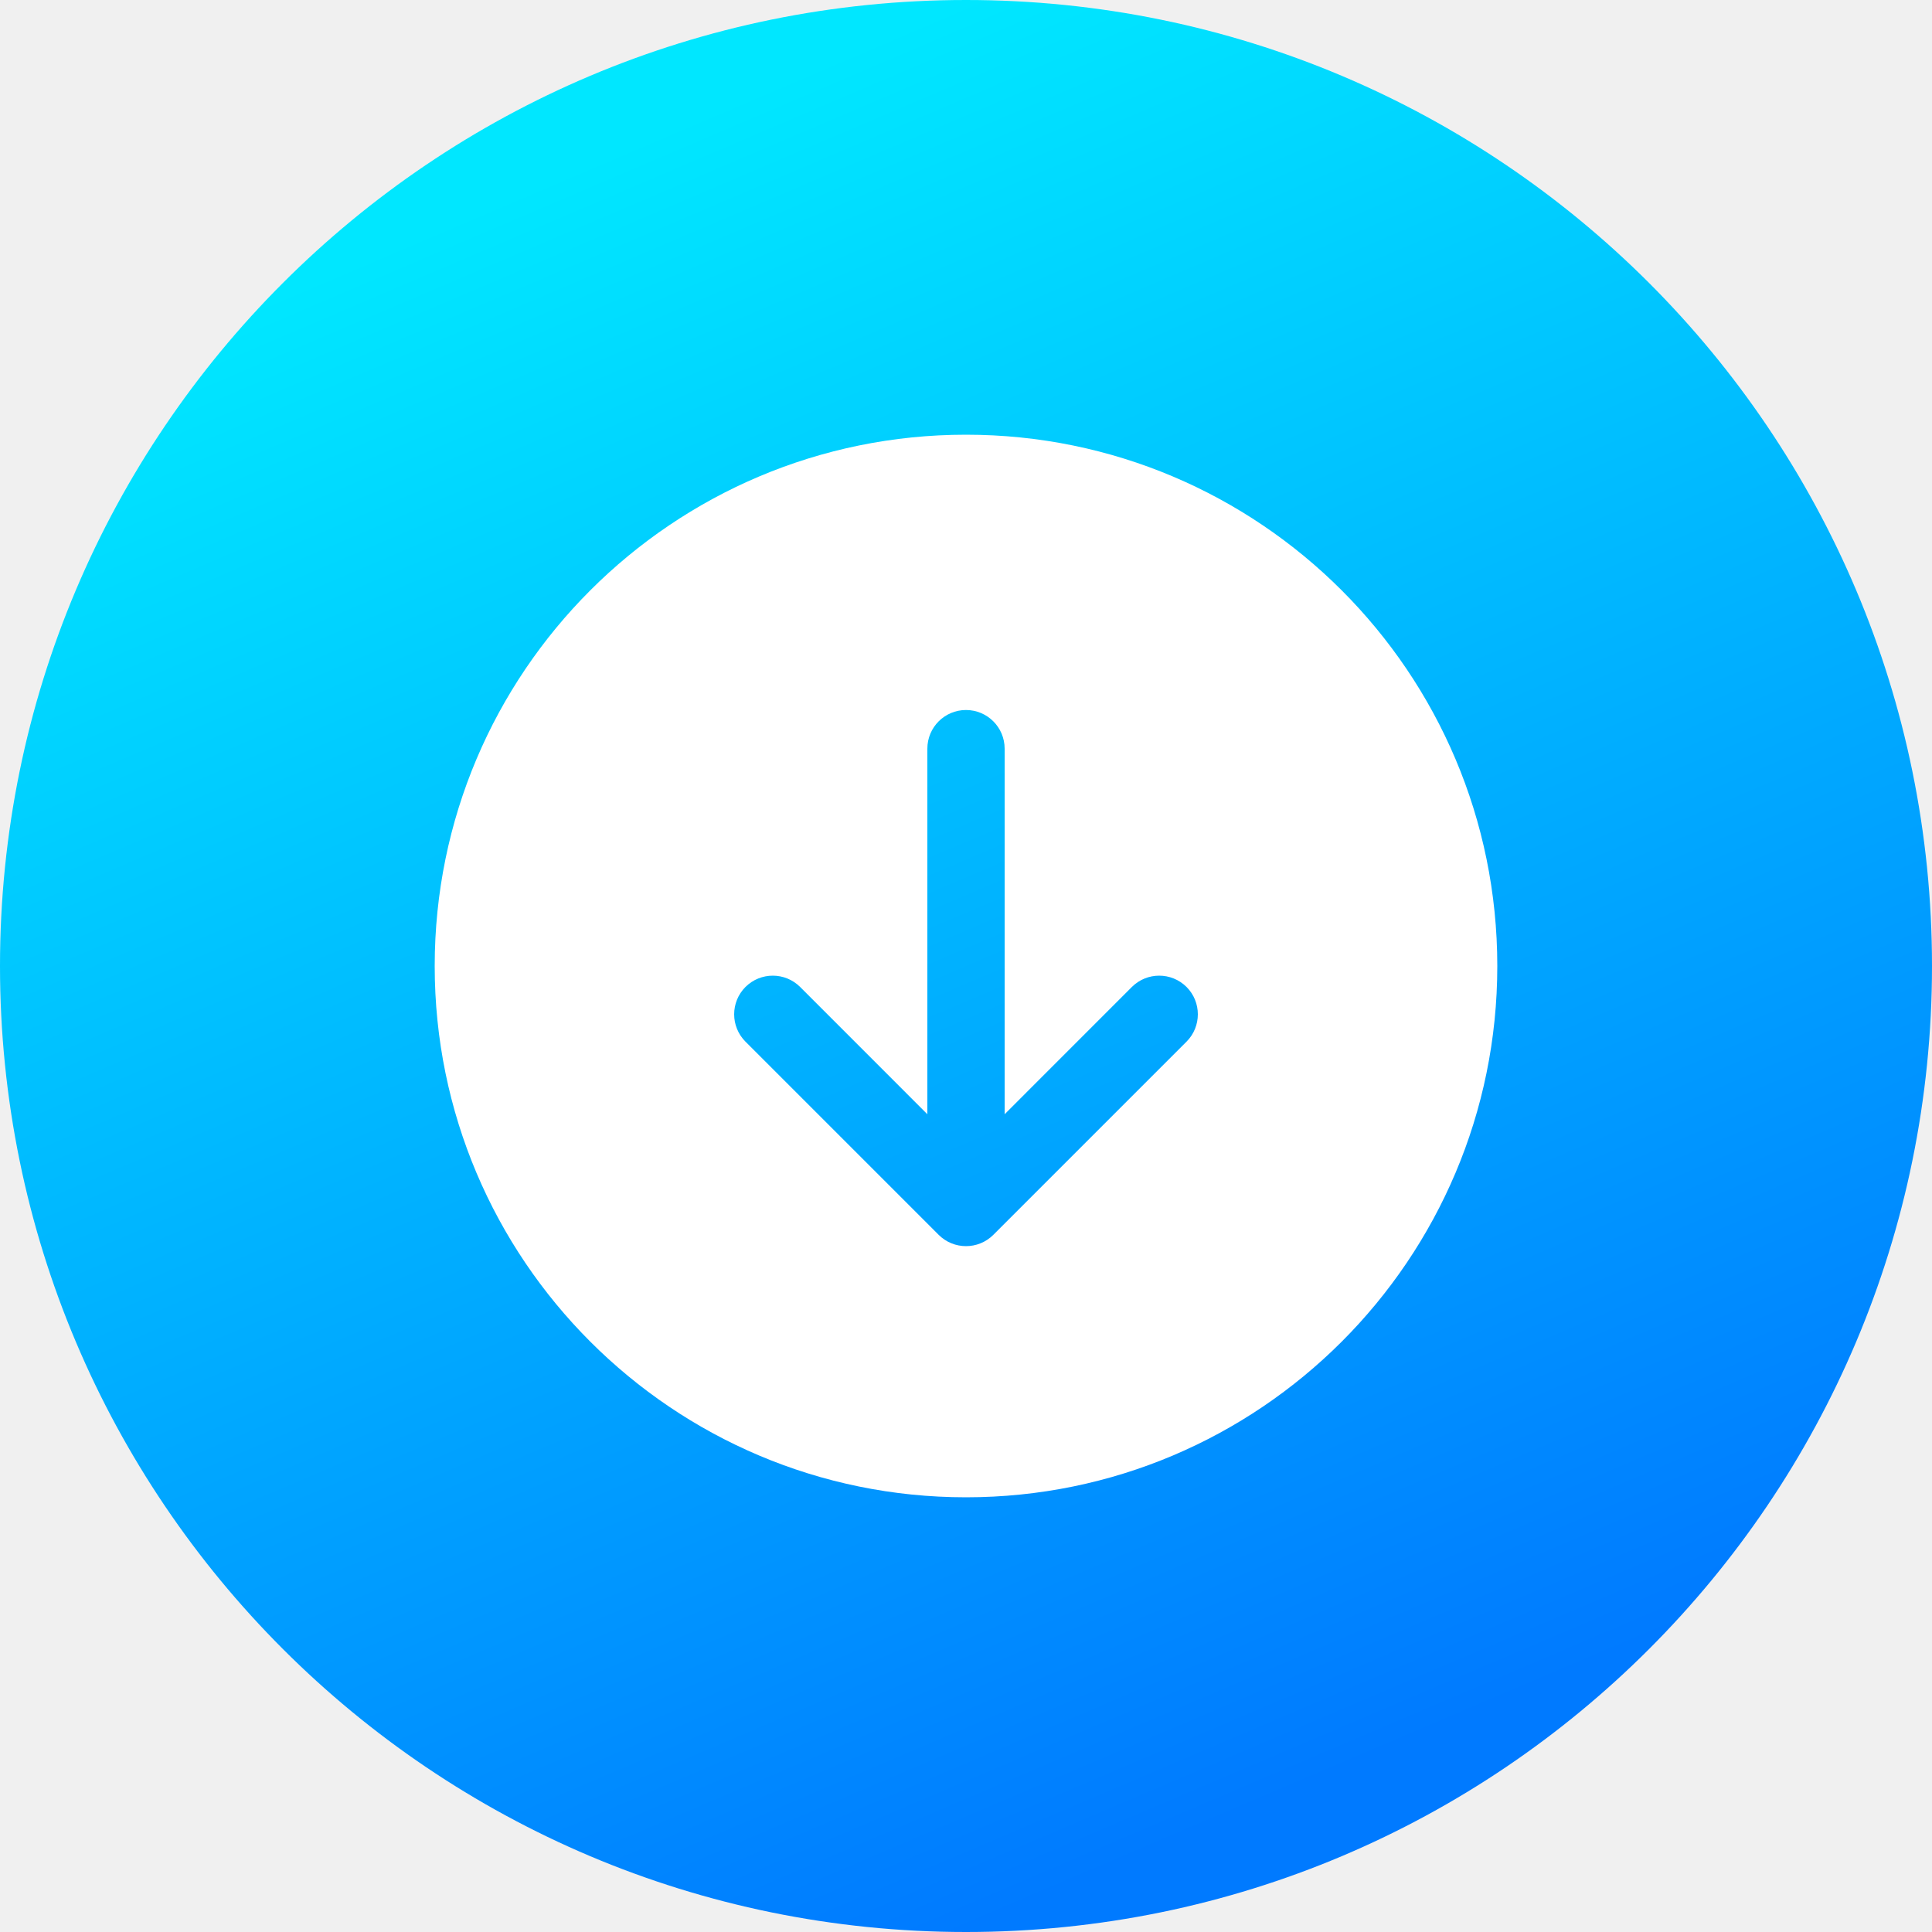
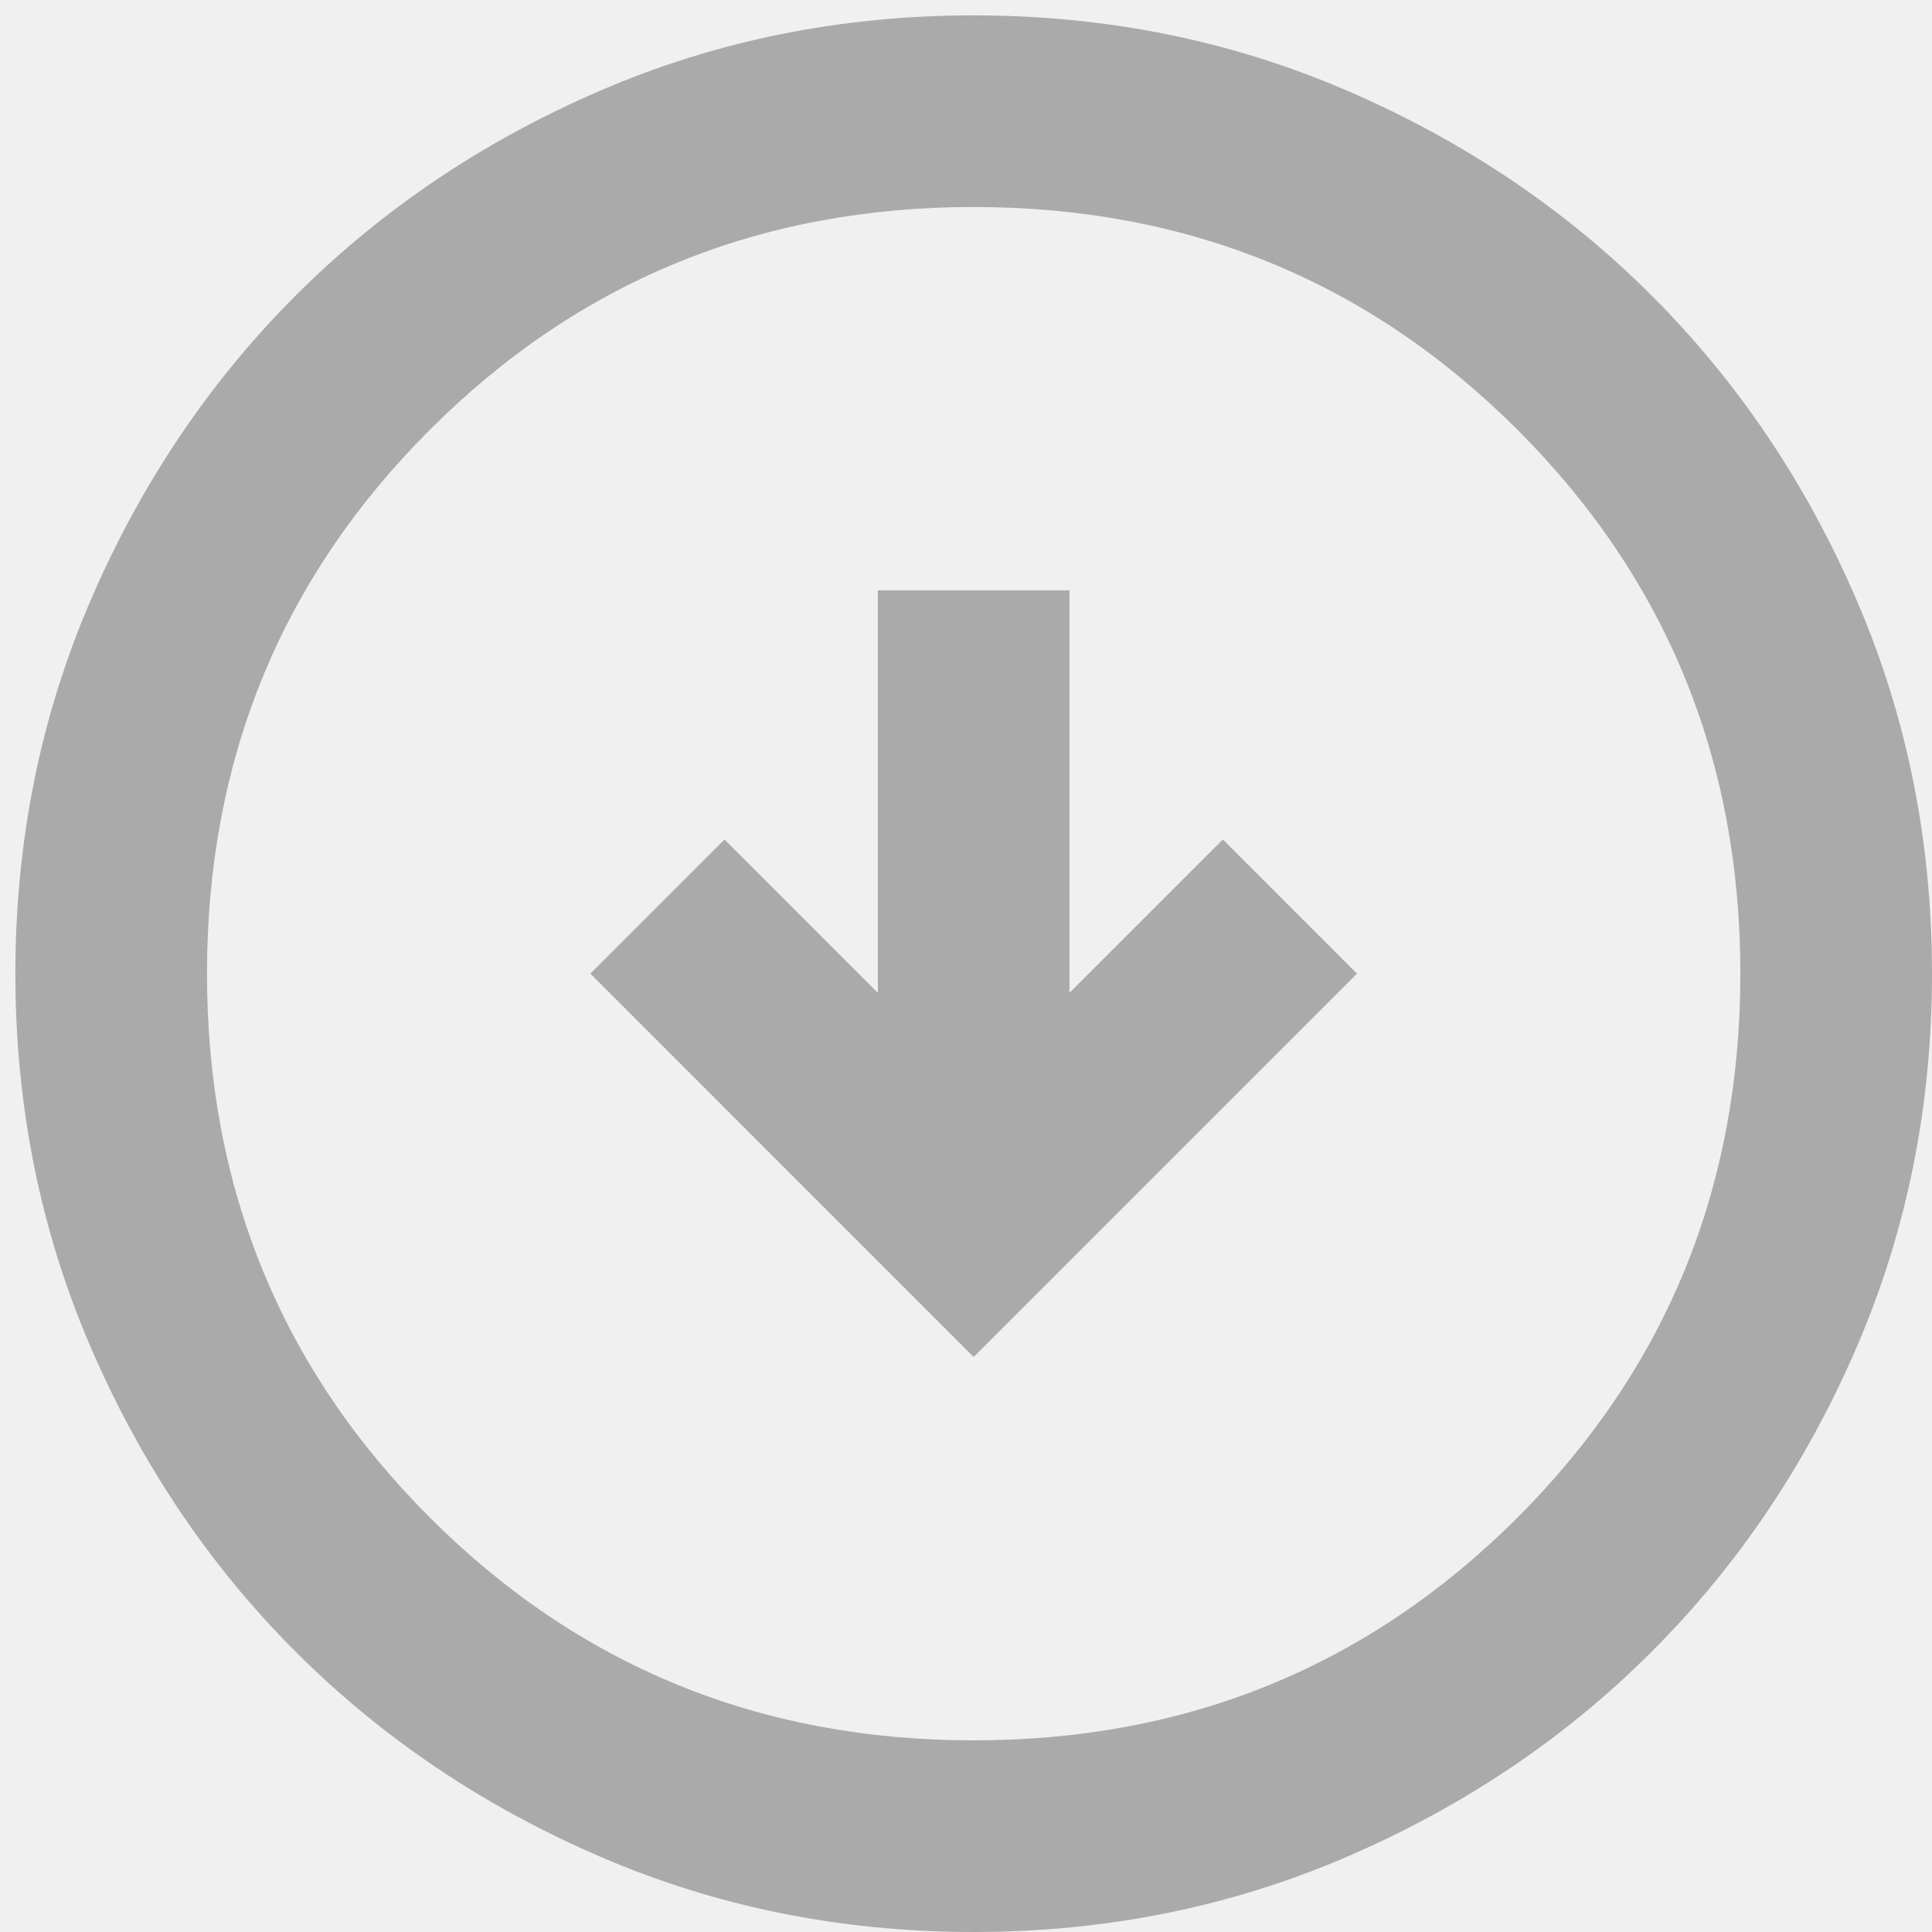
- <svg xmlns="http://www.w3.org/2000/svg" width="40" height="40" viewBox="0 0 40 40" fill="none">
-   <rect width="40" height="40" rx="20" fill="url(#paint0_linear_116_125)" />
-   <path fill-rule="evenodd" clip-rule="evenodd" d="M20 31C26.075 31 31 26.075 31 20C31 13.925 26.075 9 20 9C13.925 9 9 13.925 9 20C9 26.075 13.925 31 20 31ZM16.566 20.434C16.253 20.122 15.747 20.122 15.434 20.434C15.122 20.747 15.122 21.253 15.434 21.566L19.434 25.566C19.747 25.878 20.253 25.878 20.566 25.566L24.566 21.566C24.878 21.253 24.878 20.747 24.566 20.434C24.253 20.122 23.747 20.122 23.434 20.434L20.8 23.069V15.5C20.8 15.058 20.442 14.7 20 14.7C19.558 14.7 19.2 15.058 19.2 15.5V23.069L16.566 20.434Z" fill="white" />
-   <defs>
-     <linearGradient id="paint0_linear_116_125" x1="20" y1="0" x2="34.443" y2="33.835" gradientUnits="userSpaceOnUse">
-       <stop stop-color="#00E7FF" />
-       <stop offset="1" stop-color="#007AFF" />
-     </linearGradient>
-   </defs>
+ <svg xmlns="http://www.w3.org/2000/svg" width="21" height="21" viewBox="0 0 21 21" fill="none">
+   <mask id="mask0_6806_3098" style="mask-type:alpha" maskUnits="userSpaceOnUse" x="0" y="0" width="21" height="21">
+     <rect y="21" width="21" height="21" transform="rotate(-90 0 21)" fill="#D9D9D9" />
+   </mask>
+   <g mask="url(#mask0_6806_3098)">
+     <path d="M10.583 14.75L14.75 10.583L13.292 9.125L11.625 10.792V6.417H9.542V10.792L7.875 9.125L6.417 10.583L10.583 14.75ZM10.583 21C9.142 21 7.788 20.727 6.521 20.18C5.253 19.633 4.151 18.891 3.213 17.953C2.276 17.016 1.534 15.913 0.987 14.646C0.44 13.378 0.167 12.024 0.167 10.583C0.167 9.142 0.44 7.788 0.987 6.521C1.534 5.253 2.276 4.151 3.213 3.213C4.151 2.276 5.253 1.534 6.521 0.987C7.788 0.44 9.142 0.167 10.583 0.167C12.024 0.167 13.378 0.44 14.646 0.987C15.913 1.534 17.016 2.276 17.953 3.213C18.891 4.151 19.633 5.253 20.18 6.521C20.727 7.788 21 9.142 21 10.583C21 12.024 20.727 13.378 20.18 14.646C19.633 15.913 18.891 17.016 17.953 17.953C17.016 18.891 15.913 19.633 14.646 20.18C13.378 20.727 12.024 21 10.583 21ZM10.583 18.917C12.91 18.917 14.88 18.109 16.495 16.495C18.109 14.88 18.917 12.91 18.917 10.583C18.917 8.257 18.109 6.286 16.495 4.672C14.88 3.057 12.91 2.25 10.583 2.25C8.257 2.25 6.286 3.057 4.672 4.672C3.057 6.286 2.25 8.257 2.25 10.583C2.25 12.91 3.057 14.88 4.672 16.495C6.286 18.109 8.257 18.917 10.583 18.917Z" fill="#AAAAAA" />
+   </g>
</svg>
